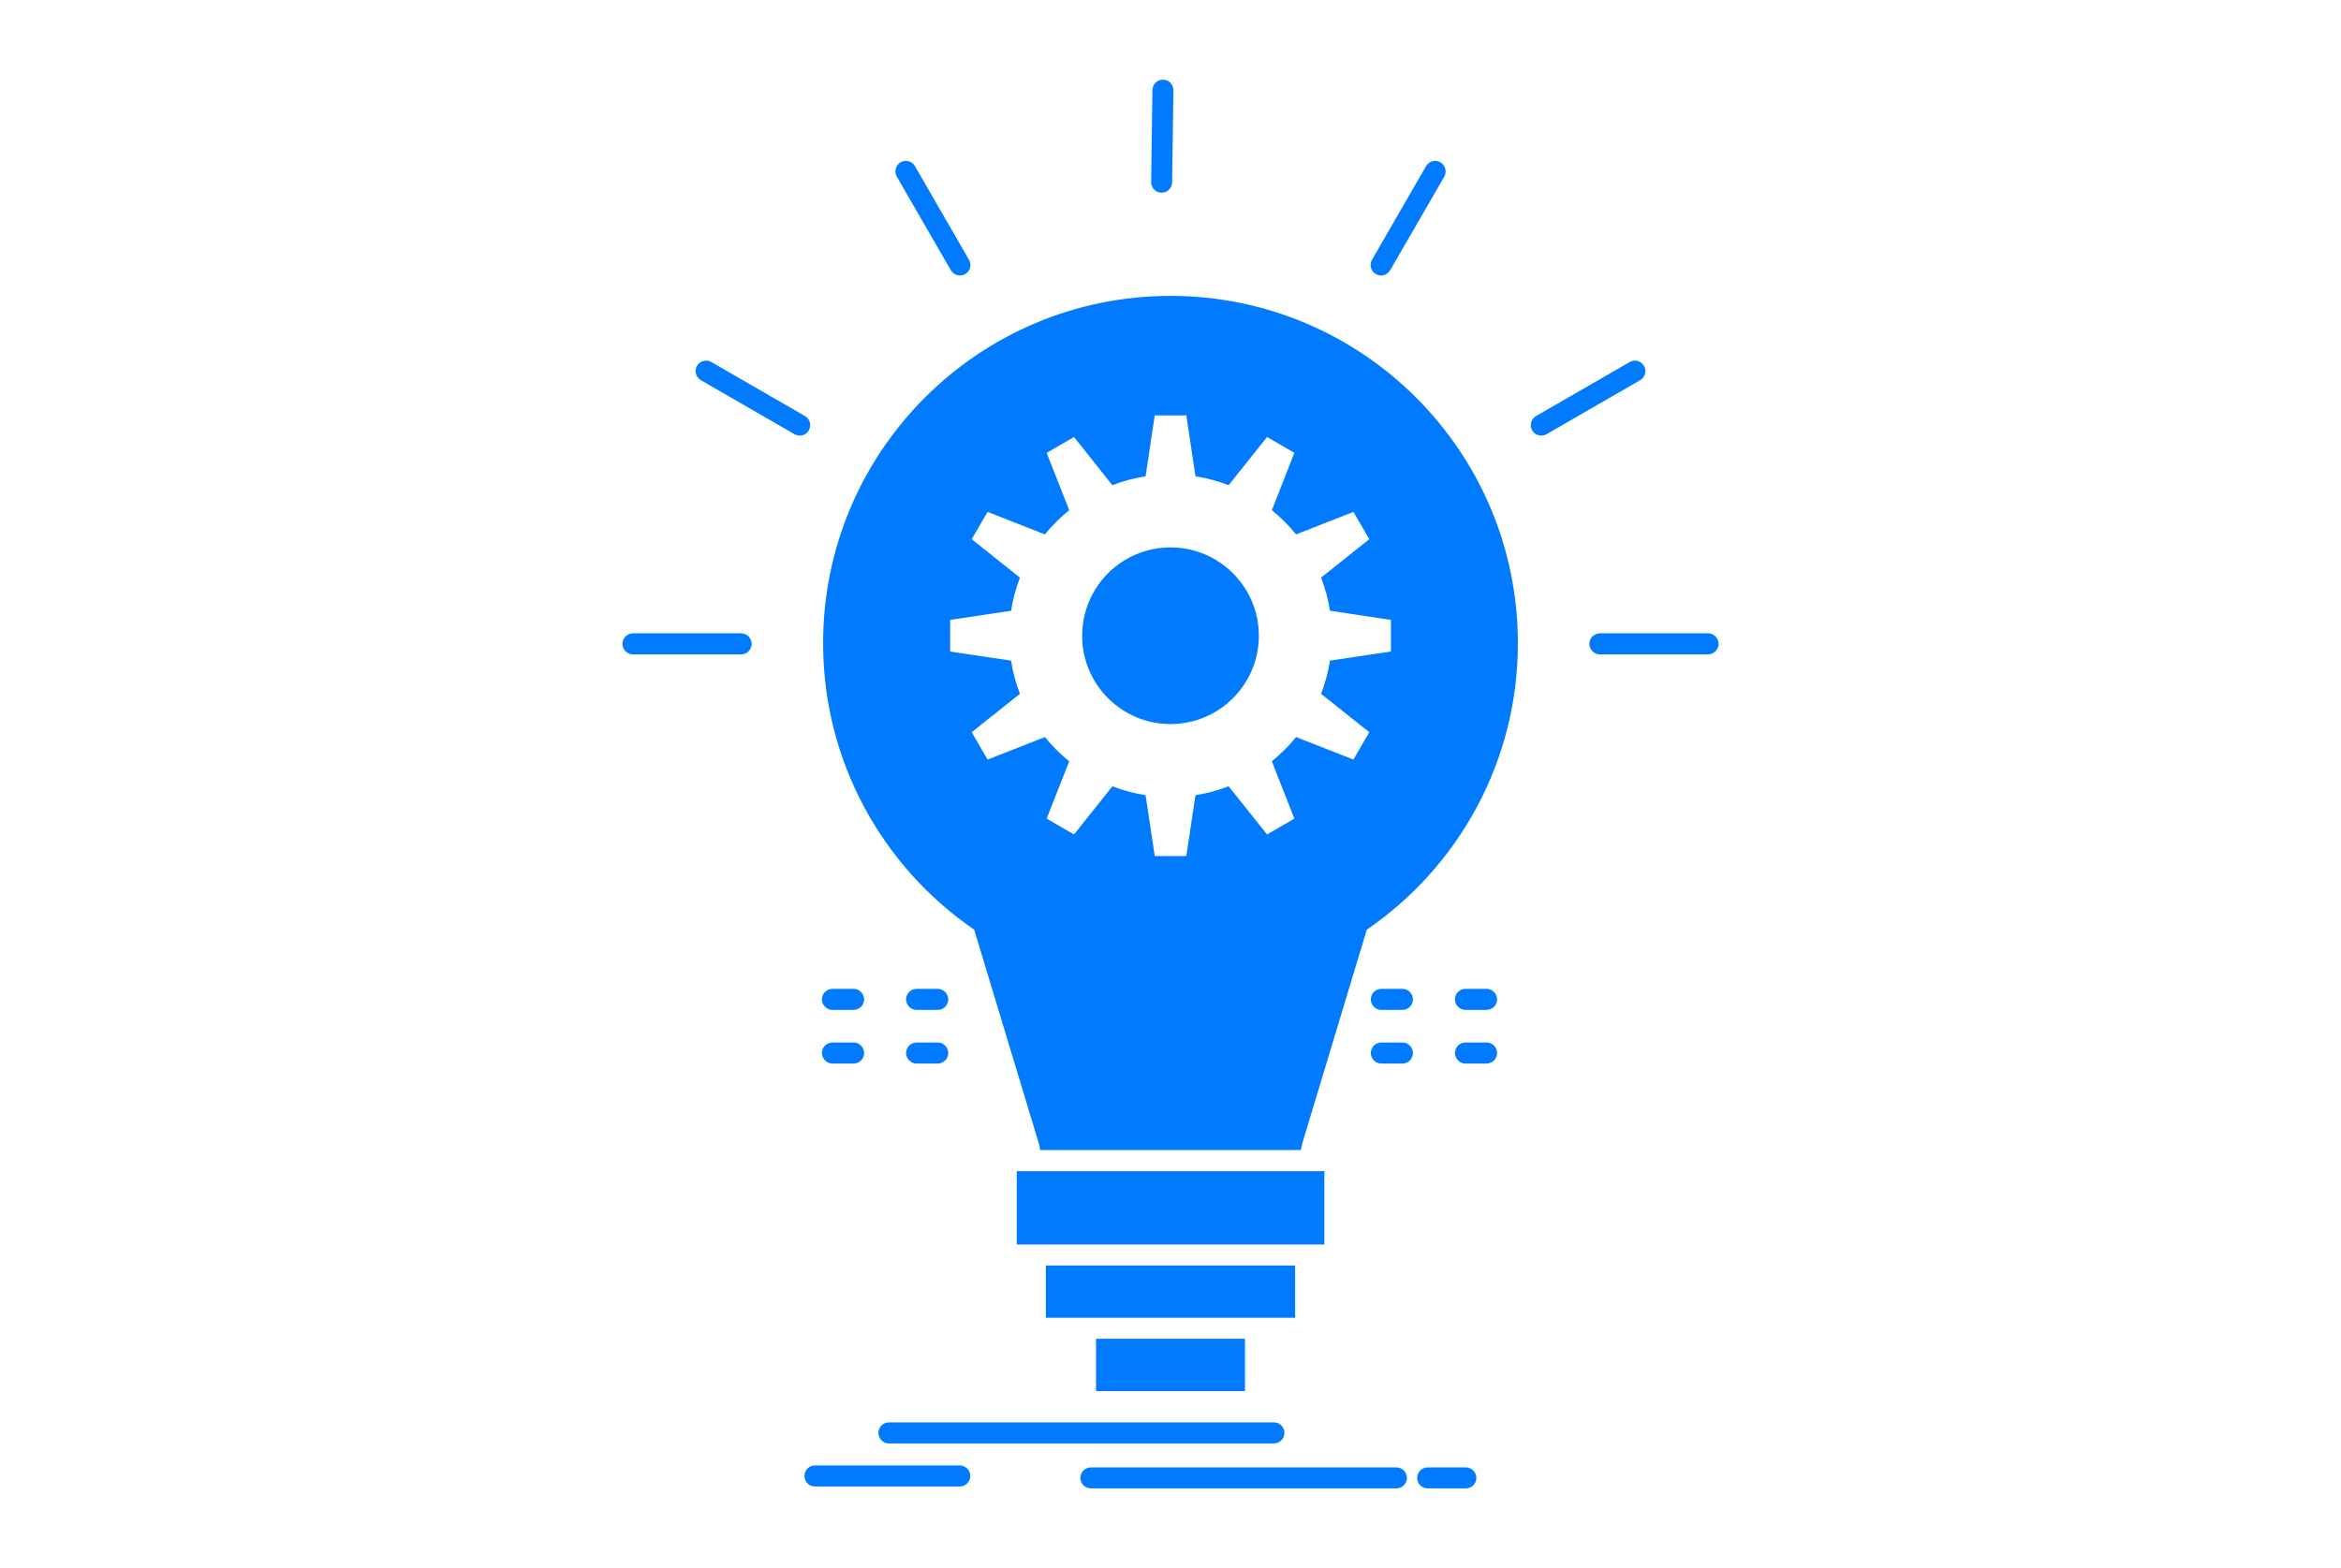
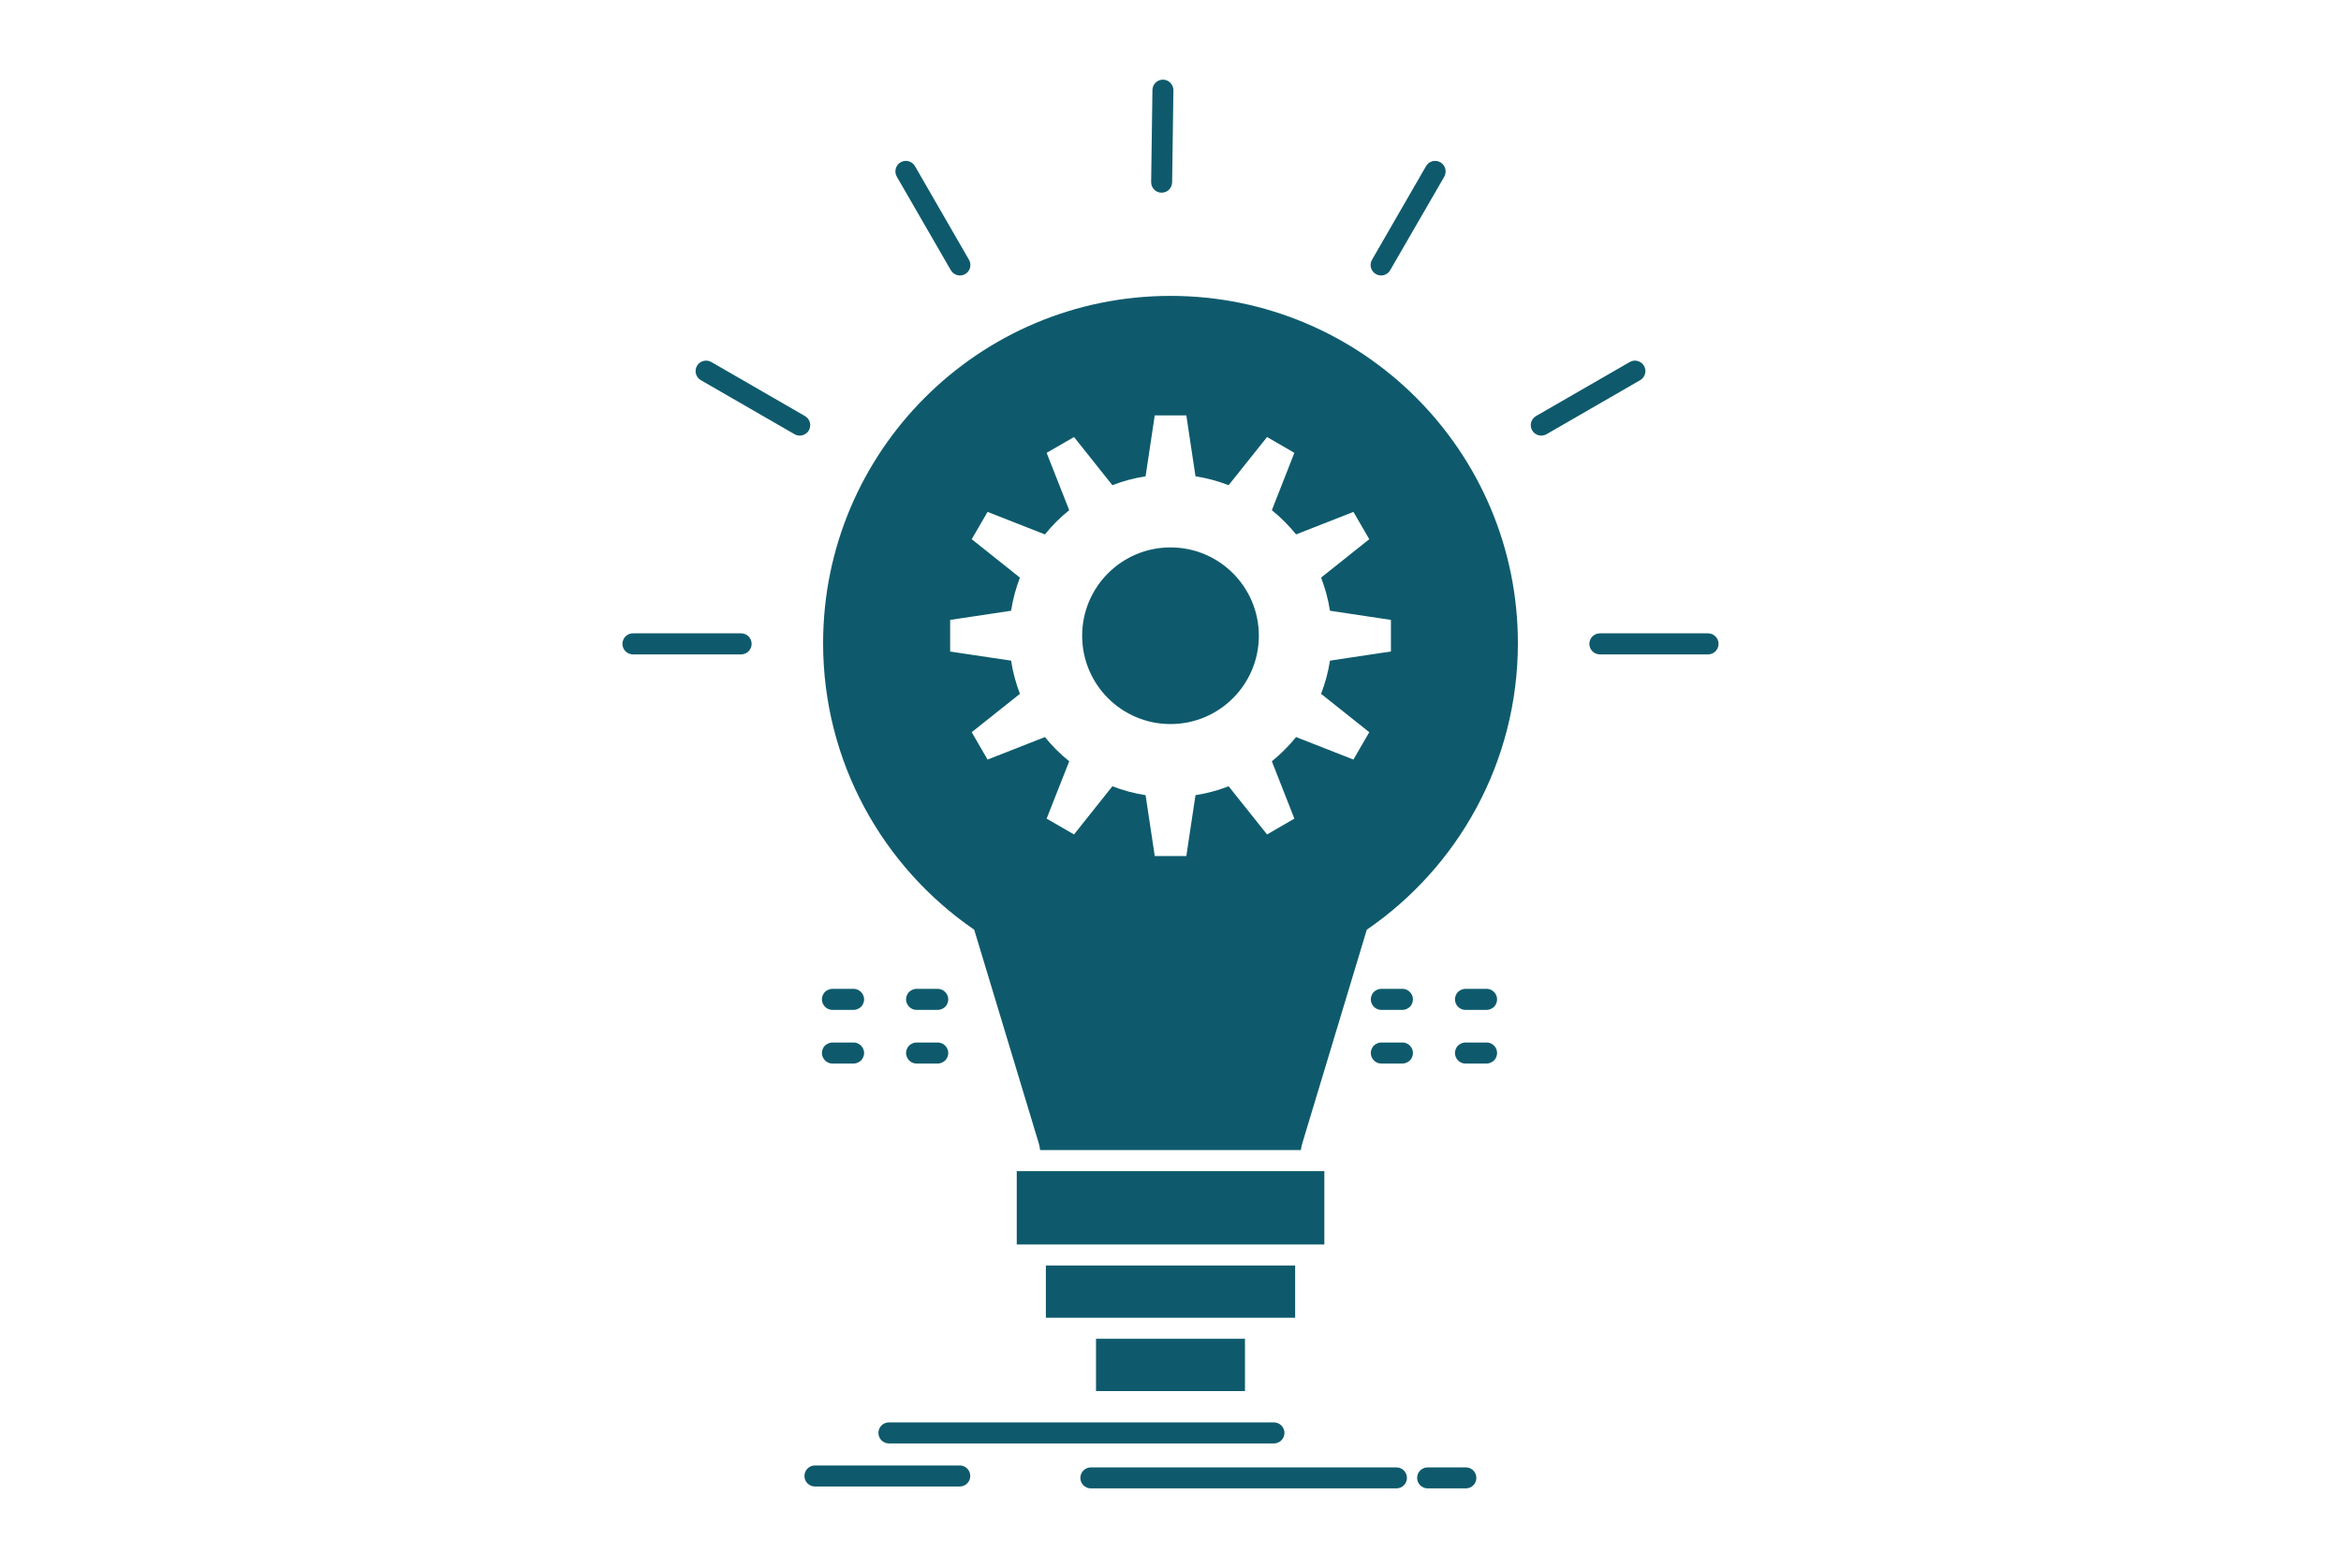
<svg xmlns="http://www.w3.org/2000/svg" height="67px" version="1.1" viewBox="0 0 512 512" width="100px" xml:space="preserve">
  <g id="_x37_28_x2C__Bulb_x2C__develop_x2C__idea_x2C__innovation_x2C__light">
    <g>
-       <path d="M256,178.747c15.929,0,28.838,12.909,28.838,28.839    c0,15.928-12.909,28.84-28.838,28.84s-28.839-12.912-28.839-28.84C227.161,191.656,240.071,178.747,256,178.747 M184.07,207.586    v5.17l19.897,2.962c0.559,3.772,1.564,7.377,2.878,10.843l-15.733,12.519l5.17,8.944l18.723-7.352    c2.347,2.906,5.002,5.561,7.936,7.909l-7.377,18.724l8.942,5.169l12.519-15.733c3.465,1.343,7.07,2.32,10.842,2.906l2.99,19.869    h10.311l2.99-19.869c3.745-0.586,7.378-1.563,10.814-2.906l12.548,15.733l8.914-5.169l-7.349-18.724    c2.905-2.349,5.561-5.003,7.907-7.909l18.724,7.352l5.169-8.944l-15.732-12.519c1.341-3.466,2.319-7.07,2.906-10.843l19.896-2.989    v-5.143v-5.169l-19.896-2.99c-0.587-3.745-1.565-7.378-2.906-10.814l15.732-12.548l-5.169-8.914l-18.724,7.349    c-2.347-2.906-5.002-5.562-7.907-7.907l7.349-18.723l-8.914-5.17l-12.548,15.731c-3.437-1.341-7.069-2.317-10.814-2.905    l-2.99-19.896h-10.311l-2.99,19.896c-3.772,0.588-7.377,1.564-10.842,2.905l-12.519-15.731l-8.942,5.17l7.377,18.723    c-2.934,2.346-5.589,5.001-7.936,7.907l-18.723-7.349l-5.17,8.914l15.733,12.548c-1.313,3.437-2.319,7.069-2.878,10.814    l-19.897,2.99V207.586z M405.896,118.219c1.62-0.949,3.716-0.391,4.666,1.23c0.95,1.647,0.392,3.744-1.257,4.693l-30.544,17.634    c-1.649,0.951-3.745,0.392-4.694-1.229c-0.95-1.648-0.391-3.745,1.258-4.695L405.896,118.219z M431.465,206.804    c1.9,0,3.438,1.537,3.438,3.438s-1.537,3.437-3.438,3.437H396.17c-1.9,0-3.438-1.536-3.438-3.437s1.537-3.438,3.438-3.438H431.465    z M166.661,57.69c-0.95-1.647-0.391-3.745,1.23-4.694c1.648-0.951,3.745-0.391,4.695,1.257l17.632,30.573    c0.95,1.619,0.392,3.717-1.229,4.666c-1.648,0.951-3.745,0.391-4.695-1.259L166.661,57.69z M102.695,124.143    c-1.648-0.949-2.208-3.046-1.257-4.693c0.95-1.621,3.046-2.18,4.695-1.23l30.543,17.633c1.648,0.95,2.208,3.047,1.257,4.695    c-0.95,1.621-3.045,2.181-4.667,1.229L102.695,124.143z M80.536,213.678c-1.9,0-3.438-1.536-3.438-3.437s1.537-3.438,3.438-3.438    h35.294c1.9,0,3.437,1.537,3.437,3.438s-1.537,3.437-3.437,3.437H80.536z M250.103,29.383c0.028-1.873,1.565-3.381,3.466-3.381    c1.872,0.027,3.381,1.593,3.381,3.465l-0.419,30.068c-0.028,1.9-1.565,3.409-3.465,3.381c-1.872,0-3.409-1.565-3.381-3.464    L250.103,29.383z M164.09,471.327c-1.9,0-3.437-1.535-3.437-3.436s1.537-3.438,3.437-3.438h125.667    c1.872,0,3.438,1.537,3.438,3.438s-1.565,3.436-3.438,3.436H164.09z M230.011,485.999c-1.9,0-3.437-1.538-3.437-3.41    c0-1.9,1.536-3.438,3.437-3.438h99.735c1.9,0,3.437,1.537,3.437,3.438c0,1.872-1.536,3.41-3.437,3.41H230.011z M339.945,485.999    c-1.9,0-3.437-1.538-3.437-3.41c0-1.9,1.536-3.438,3.437-3.438h12.491c1.872,0,3.409,1.537,3.409,3.438    c0,1.872-1.537,3.41-3.409,3.41H339.945z M139.946,485.385c-1.9,0-3.438-1.537-3.438-3.438s1.537-3.438,3.438-3.438H187.2    c1.9,0,3.438,1.537,3.438,3.438s-1.537,3.438-3.438,3.438H139.946z M179.99,347.282c1.313,0,2.655-0.867,3.102-1.929    c1.146-2.32-0.614-4.946-3.102-4.946h-6.874c-1.286,0-2.627,0.839-3.074,1.929c-1.146,2.291,0.615,4.946,3.074,4.946H179.99z     M331.701,347.282c1.287,0,2.655-0.867,3.074-1.929c1.146-2.32-0.586-4.946-3.074-4.946h-6.873c-1.286,0-2.656,0.839-3.074,1.929    c-1.146,2.291,0.587,4.946,3.074,4.946H331.701z M359.172,347.282c1.285,0,2.654-0.867,3.074-1.929    c1.146-2.32-0.588-4.946-3.074-4.946h-6.875c-1.285,0-2.654,0.839-3.073,1.929c-1.146,2.291,0.586,4.946,3.073,4.946H359.172z     M145.674,340.407c-1.313,0-2.655,0.839-3.102,1.929c-1.145,2.291,0.615,4.946,3.102,4.946h6.846c1.313,0,2.655-0.867,3.103-1.929    c1.145-2.32-0.615-4.946-3.103-4.946H145.674z M179.99,329.761c1.313,0,2.655-0.839,3.102-1.929    c1.146-2.291-0.614-4.946-3.102-4.946h-6.874c-1.286,0-2.627,0.839-3.074,1.929c-1.146,2.291,0.615,4.946,3.074,4.946H179.99z     M331.701,329.761c1.287,0,2.655-0.839,3.074-1.929c1.146-2.291-0.586-4.946-3.074-4.946h-6.873c-1.286,0-2.656,0.839-3.074,1.929    c-1.146,2.291,0.587,4.946,3.074,4.946H331.701z M359.172,329.761c1.285,0,2.654-0.839,3.074-1.929    c1.146-2.291-0.588-4.946-3.074-4.946h-6.875c-1.285,0-2.654,0.839-3.073,1.929c-1.146,2.291,0.586,4.946,3.073,4.946H359.172z     M145.674,322.886c-1.313,0-2.655,0.839-3.102,1.929c-1.145,2.291,0.615,4.946,3.102,4.946h6.846c1.313,0,2.655-0.839,3.103-1.929    c1.145-2.291-0.615-4.946-3.103-4.946H145.674z M339.414,54.253c0.951-1.647,3.047-2.208,4.695-1.257    c1.621,0.949,2.18,3.047,1.258,4.694l-17.661,30.543c-0.95,1.649-3.046,2.21-4.667,1.259c-1.648-0.949-2.207-3.047-1.257-4.666    L339.414,54.253z M205.812,382.408h100.405v23.947H205.812V382.408z M215.313,430.276h81.375V413.23h-81.375V430.276z     M280.312,437.151v17.074h-48.624v-17.074H280.312z M256,96.617c62.623,0,113.398,50.775,113.398,113.399    c0,38.843-19.532,73.131-49.321,93.56l-21.043,69.722c-0.223,0.727-0.363,1.481-0.475,2.235H213.44    c-0.084-0.754-0.224-1.509-0.448-2.235l-21.07-69.722c-29.761-20.429-49.323-54.717-49.323-93.56    C142.6,147.393,193.375,96.617,256,96.617z" style="fill-rule:evenodd;clip-rule:evenodd;" fill="#007bff" />
+       <path d="M256,178.747c15.929,0,28.838,12.909,28.838,28.839    c0,15.928-12.909,28.84-28.838,28.84s-28.839-12.912-28.839-28.84C227.161,191.656,240.071,178.747,256,178.747 M184.07,207.586    v5.17l19.897,2.962c0.559,3.772,1.564,7.377,2.878,10.843l-15.733,12.519l5.17,8.944l18.723-7.352    c2.347,2.906,5.002,5.561,7.936,7.909l-7.377,18.724l8.942,5.169l12.519-15.733c3.465,1.343,7.07,2.32,10.842,2.906l2.99,19.869    h10.311l2.99-19.869c3.745-0.586,7.378-1.563,10.814-2.906l12.548,15.733l8.914-5.169l-7.349-18.724    c2.905-2.349,5.561-5.003,7.907-7.909l18.724,7.352l5.169-8.944l-15.732-12.519c1.341-3.466,2.319-7.07,2.906-10.843l19.896-2.989    v-5.143v-5.169l-19.896-2.99c-0.587-3.745-1.565-7.378-2.906-10.814l15.732-12.548l-5.169-8.914l-18.724,7.349    c-2.347-2.906-5.002-5.562-7.907-7.907l7.349-18.723l-8.914-5.17l-12.548,15.731c-3.437-1.341-7.069-2.317-10.814-2.905    l-2.99-19.896h-10.311l-2.99,19.896c-3.772,0.588-7.377,1.564-10.842,2.905l-12.519-15.731l-8.942,5.17l7.377,18.723    c-2.934,2.346-5.589,5.001-7.936,7.907l-18.723-7.349l-5.17,8.914l15.733,12.548c-1.313,3.437-2.319,7.069-2.878,10.814    l-19.897,2.99V207.586z M405.896,118.219c1.62-0.949,3.716-0.391,4.666,1.23c0.95,1.647,0.392,3.744-1.257,4.693l-30.544,17.634    c-1.649,0.951-3.745,0.392-4.694-1.229c-0.95-1.648-0.391-3.745,1.258-4.695L405.896,118.219z M431.465,206.804    c1.9,0,3.438,1.537,3.438,3.438s-1.537,3.437-3.438,3.437H396.17c-1.9,0-3.438-1.536-3.438-3.437s1.537-3.438,3.438-3.438H431.465    z M166.661,57.69c-0.95-1.647-0.391-3.745,1.23-4.694c1.648-0.951,3.745-0.391,4.695,1.257l17.632,30.573    c0.95,1.619,0.392,3.717-1.229,4.666c-1.648,0.951-3.745,0.391-4.695-1.259L166.661,57.69z M102.695,124.143    c-1.648-0.949-2.208-3.046-1.257-4.693c0.95-1.621,3.046-2.18,4.695-1.23l30.543,17.633c1.648,0.95,2.208,3.047,1.257,4.695    c-0.95,1.621-3.045,2.181-4.667,1.229L102.695,124.143z M80.536,213.678c-1.9,0-3.438-1.536-3.438-3.437s1.537-3.438,3.438-3.438    h35.294c1.9,0,3.437,1.537,3.437,3.438s-1.537,3.437-3.437,3.437H80.536z M250.103,29.383c0.028-1.873,1.565-3.381,3.466-3.381    c1.872,0.027,3.381,1.593,3.381,3.465l-0.419,30.068c-0.028,1.9-1.565,3.409-3.465,3.381c-1.872,0-3.409-1.565-3.381-3.464    L250.103,29.383z M164.09,471.327c-1.9,0-3.437-1.535-3.437-3.436s1.537-3.438,3.437-3.438h125.667    c1.872,0,3.438,1.537,3.438,3.438s-1.565,3.436-3.438,3.436H164.09z M230.011,485.999c-1.9,0-3.437-1.538-3.437-3.41    c0-1.9,1.536-3.438,3.437-3.438h99.735c1.9,0,3.437,1.537,3.437,3.438c0,1.872-1.536,3.41-3.437,3.41H230.011z M339.945,485.999    c-1.9,0-3.437-1.538-3.437-3.41c0-1.9,1.536-3.438,3.437-3.438h12.491c1.872,0,3.409,1.537,3.409,3.438    c0,1.872-1.537,3.41-3.409,3.41H339.945z M139.946,485.385c-1.9,0-3.438-1.537-3.438-3.438s1.537-3.438,3.438-3.438H187.2    c1.9,0,3.438,1.537,3.438,3.438s-1.537,3.438-3.438,3.438H139.946z M179.99,347.282c1.313,0,2.655-0.867,3.102-1.929    c1.146-2.32-0.614-4.946-3.102-4.946h-6.874c-1.286,0-2.627,0.839-3.074,1.929c-1.146,2.291,0.615,4.946,3.074,4.946H179.99z     M331.701,347.282c1.287,0,2.655-0.867,3.074-1.929c1.146-2.32-0.586-4.946-3.074-4.946h-6.873c-1.286,0-2.656,0.839-3.074,1.929    c-1.146,2.291,0.587,4.946,3.074,4.946H331.701z M359.172,347.282c1.285,0,2.654-0.867,3.074-1.929    c1.146-2.32-0.588-4.946-3.074-4.946h-6.875c-1.285,0-2.654,0.839-3.073,1.929c-1.146,2.291,0.586,4.946,3.073,4.946H359.172z     M145.674,340.407c-1.313,0-2.655,0.839-3.102,1.929c-1.145,2.291,0.615,4.946,3.102,4.946h6.846c1.313,0,2.655-0.867,3.103-1.929    c1.145-2.32-0.615-4.946-3.103-4.946H145.674z M179.99,329.761c1.313,0,2.655-0.839,3.102-1.929    c1.146-2.291-0.614-4.946-3.102-4.946h-6.874c-1.286,0-2.627,0.839-3.074,1.929c-1.146,2.291,0.615,4.946,3.074,4.946H179.99z     M331.701,329.761c1.287,0,2.655-0.839,3.074-1.929c1.146-2.291-0.586-4.946-3.074-4.946h-6.873c-1.286,0-2.656,0.839-3.074,1.929    c-1.146,2.291,0.587,4.946,3.074,4.946H331.701z M359.172,329.761c1.285,0,2.654-0.839,3.074-1.929    c1.146-2.291-0.588-4.946-3.074-4.946h-6.875c-1.285,0-2.654,0.839-3.073,1.929c-1.146,2.291,0.586,4.946,3.073,4.946H359.172z     M145.674,322.886c-1.313,0-2.655,0.839-3.102,1.929c-1.145,2.291,0.615,4.946,3.102,4.946h6.846c1.313,0,2.655-0.839,3.103-1.929    c1.145-2.291-0.615-4.946-3.103-4.946H145.674z M339.414,54.253c0.951-1.647,3.047-2.208,4.695-1.257    c1.621,0.949,2.18,3.047,1.258,4.694l-17.661,30.543c-0.95,1.649-3.046,2.21-4.667,1.259c-1.648-0.949-2.207-3.047-1.257-4.666    L339.414,54.253z M205.812,382.408h100.405v23.947H205.812V382.408z M215.313,430.276h81.375V413.23h-81.375V430.276z     M280.312,437.151v17.074h-48.624v-17.074H280.312z M256,96.617c62.623,0,113.398,50.775,113.398,113.399    c0,38.843-19.532,73.131-49.321,93.56l-21.043,69.722c-0.223,0.727-0.363,1.481-0.475,2.235H213.44    c-0.084-0.754-0.224-1.509-0.448-2.235l-21.07-69.722c-29.761-20.429-49.323-54.717-49.323-93.56    C142.6,147.393,193.375,96.617,256,96.617z" style="fill-rule:evenodd;clip-rule:evenodd;" fill="#0e5a6c" />
    </g>
  </g>
  <g id="Layer_1" />
</svg>
